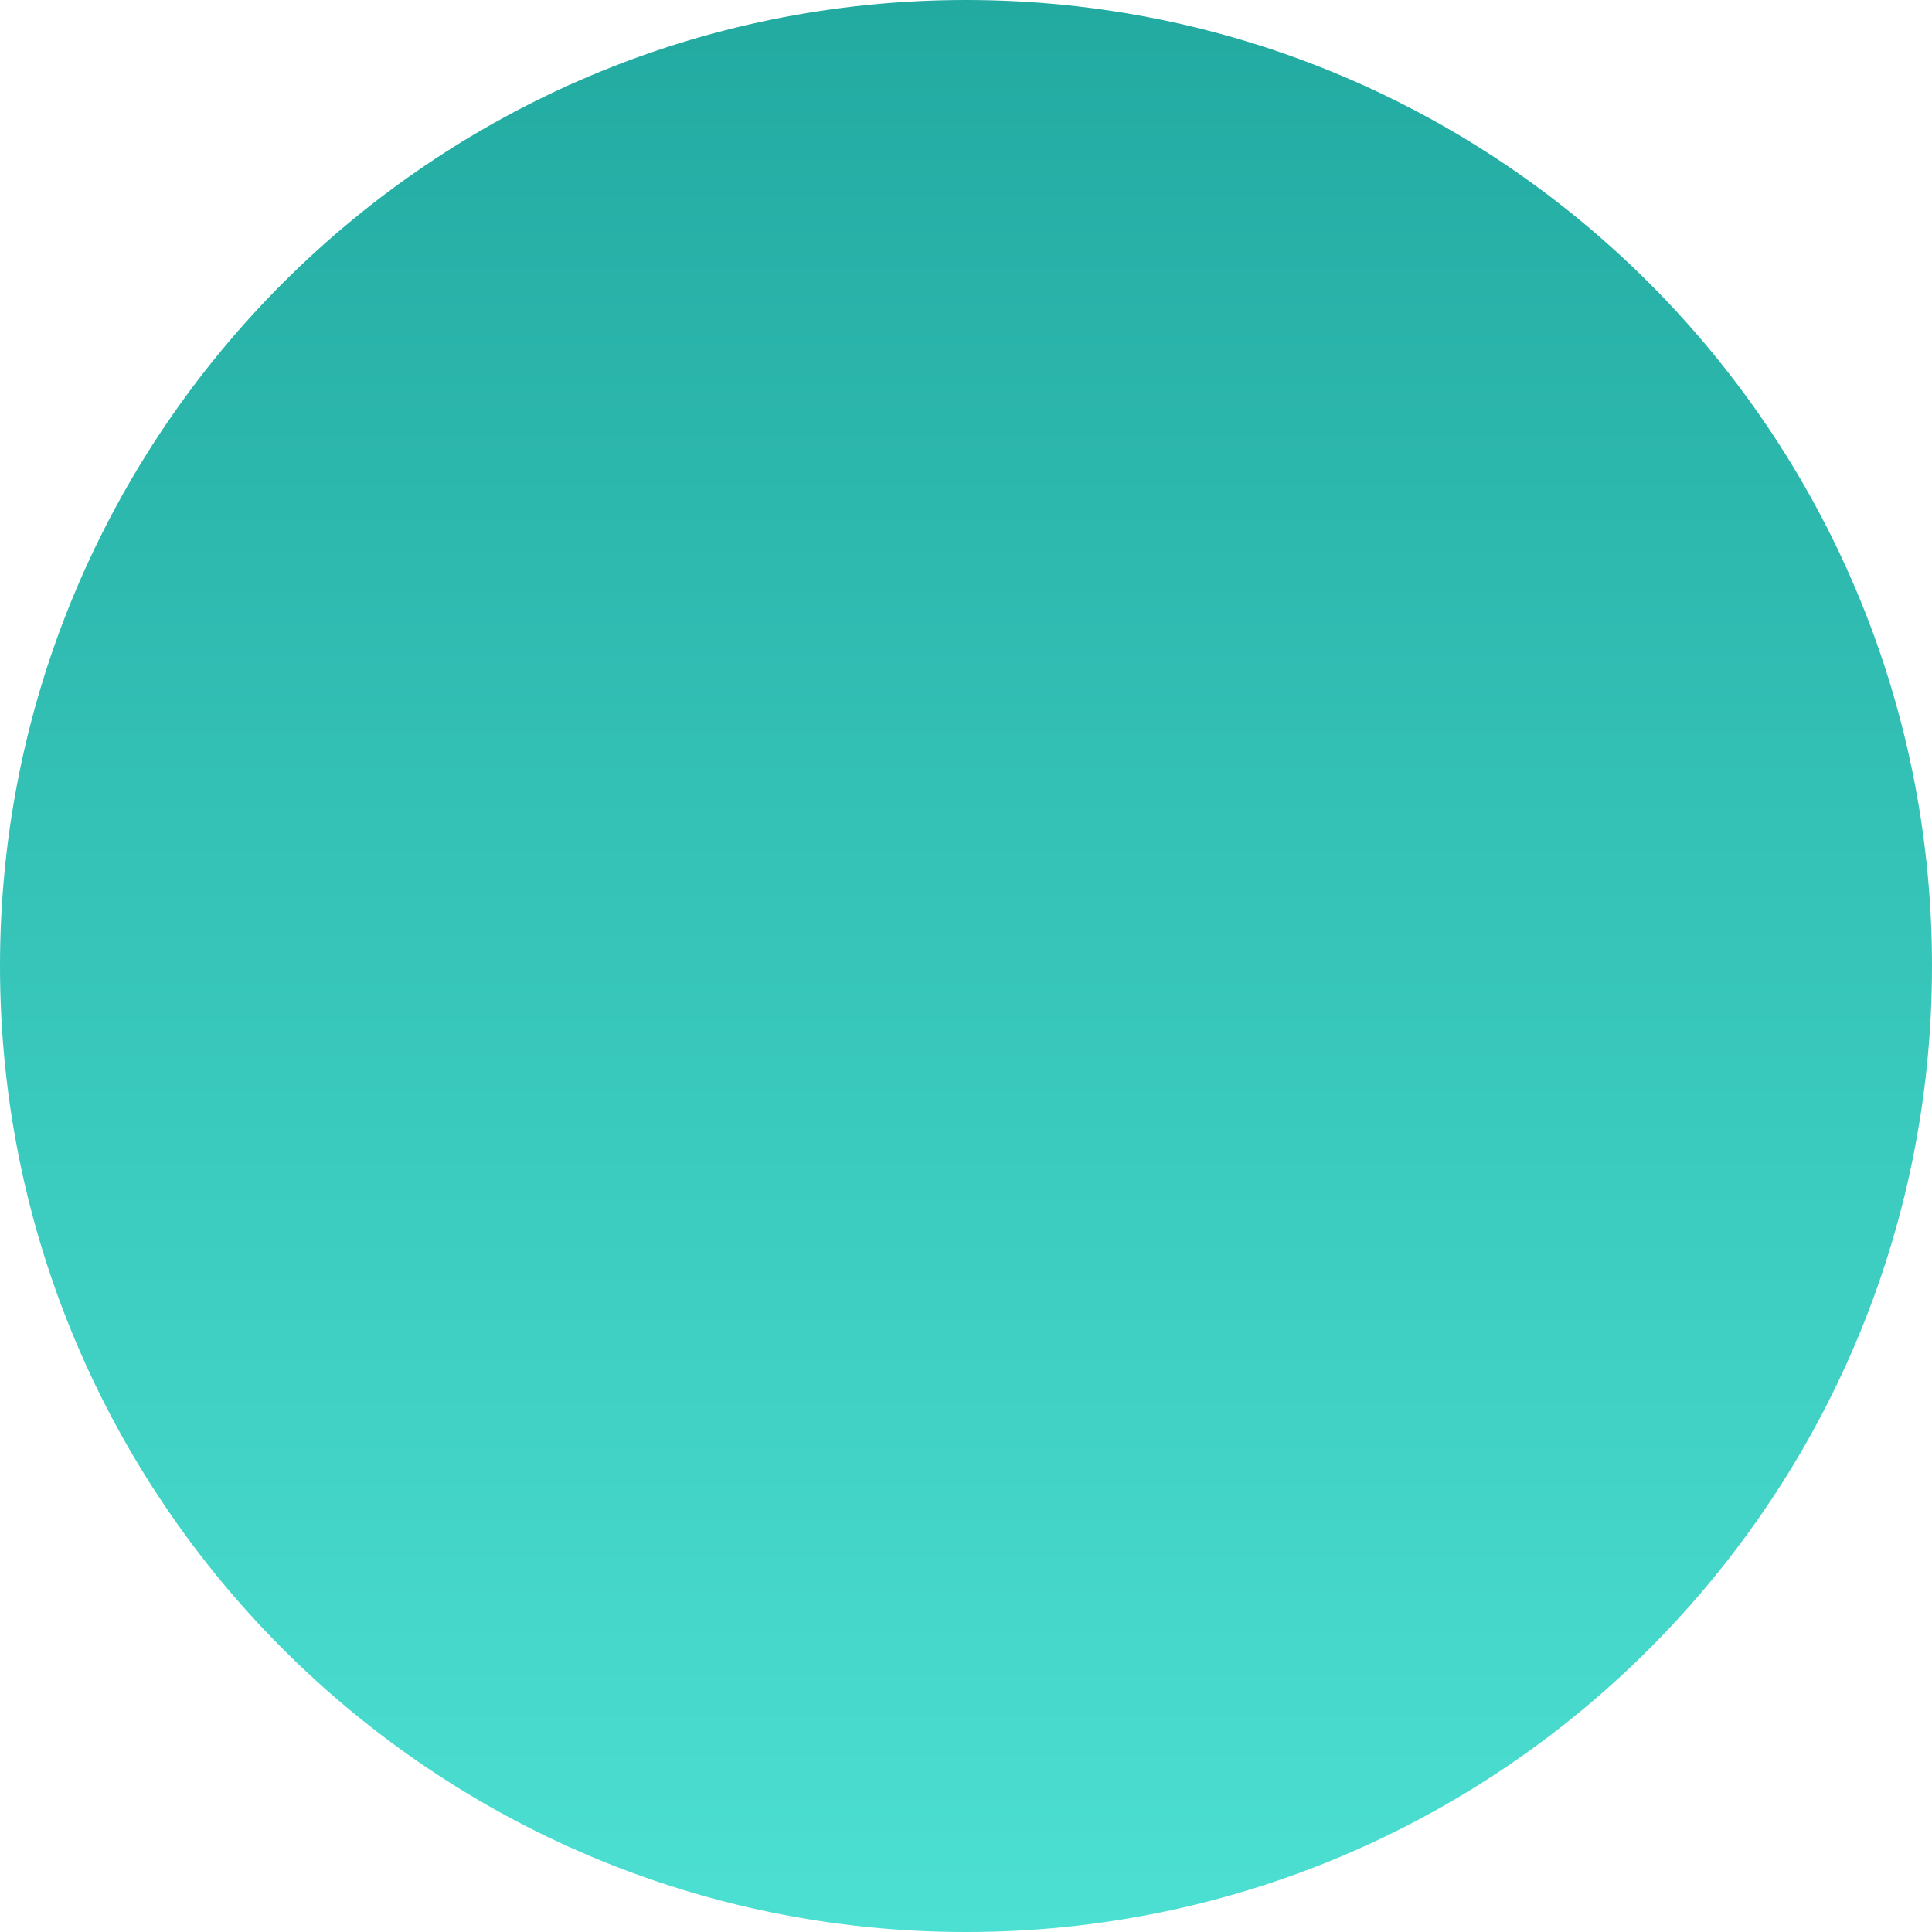
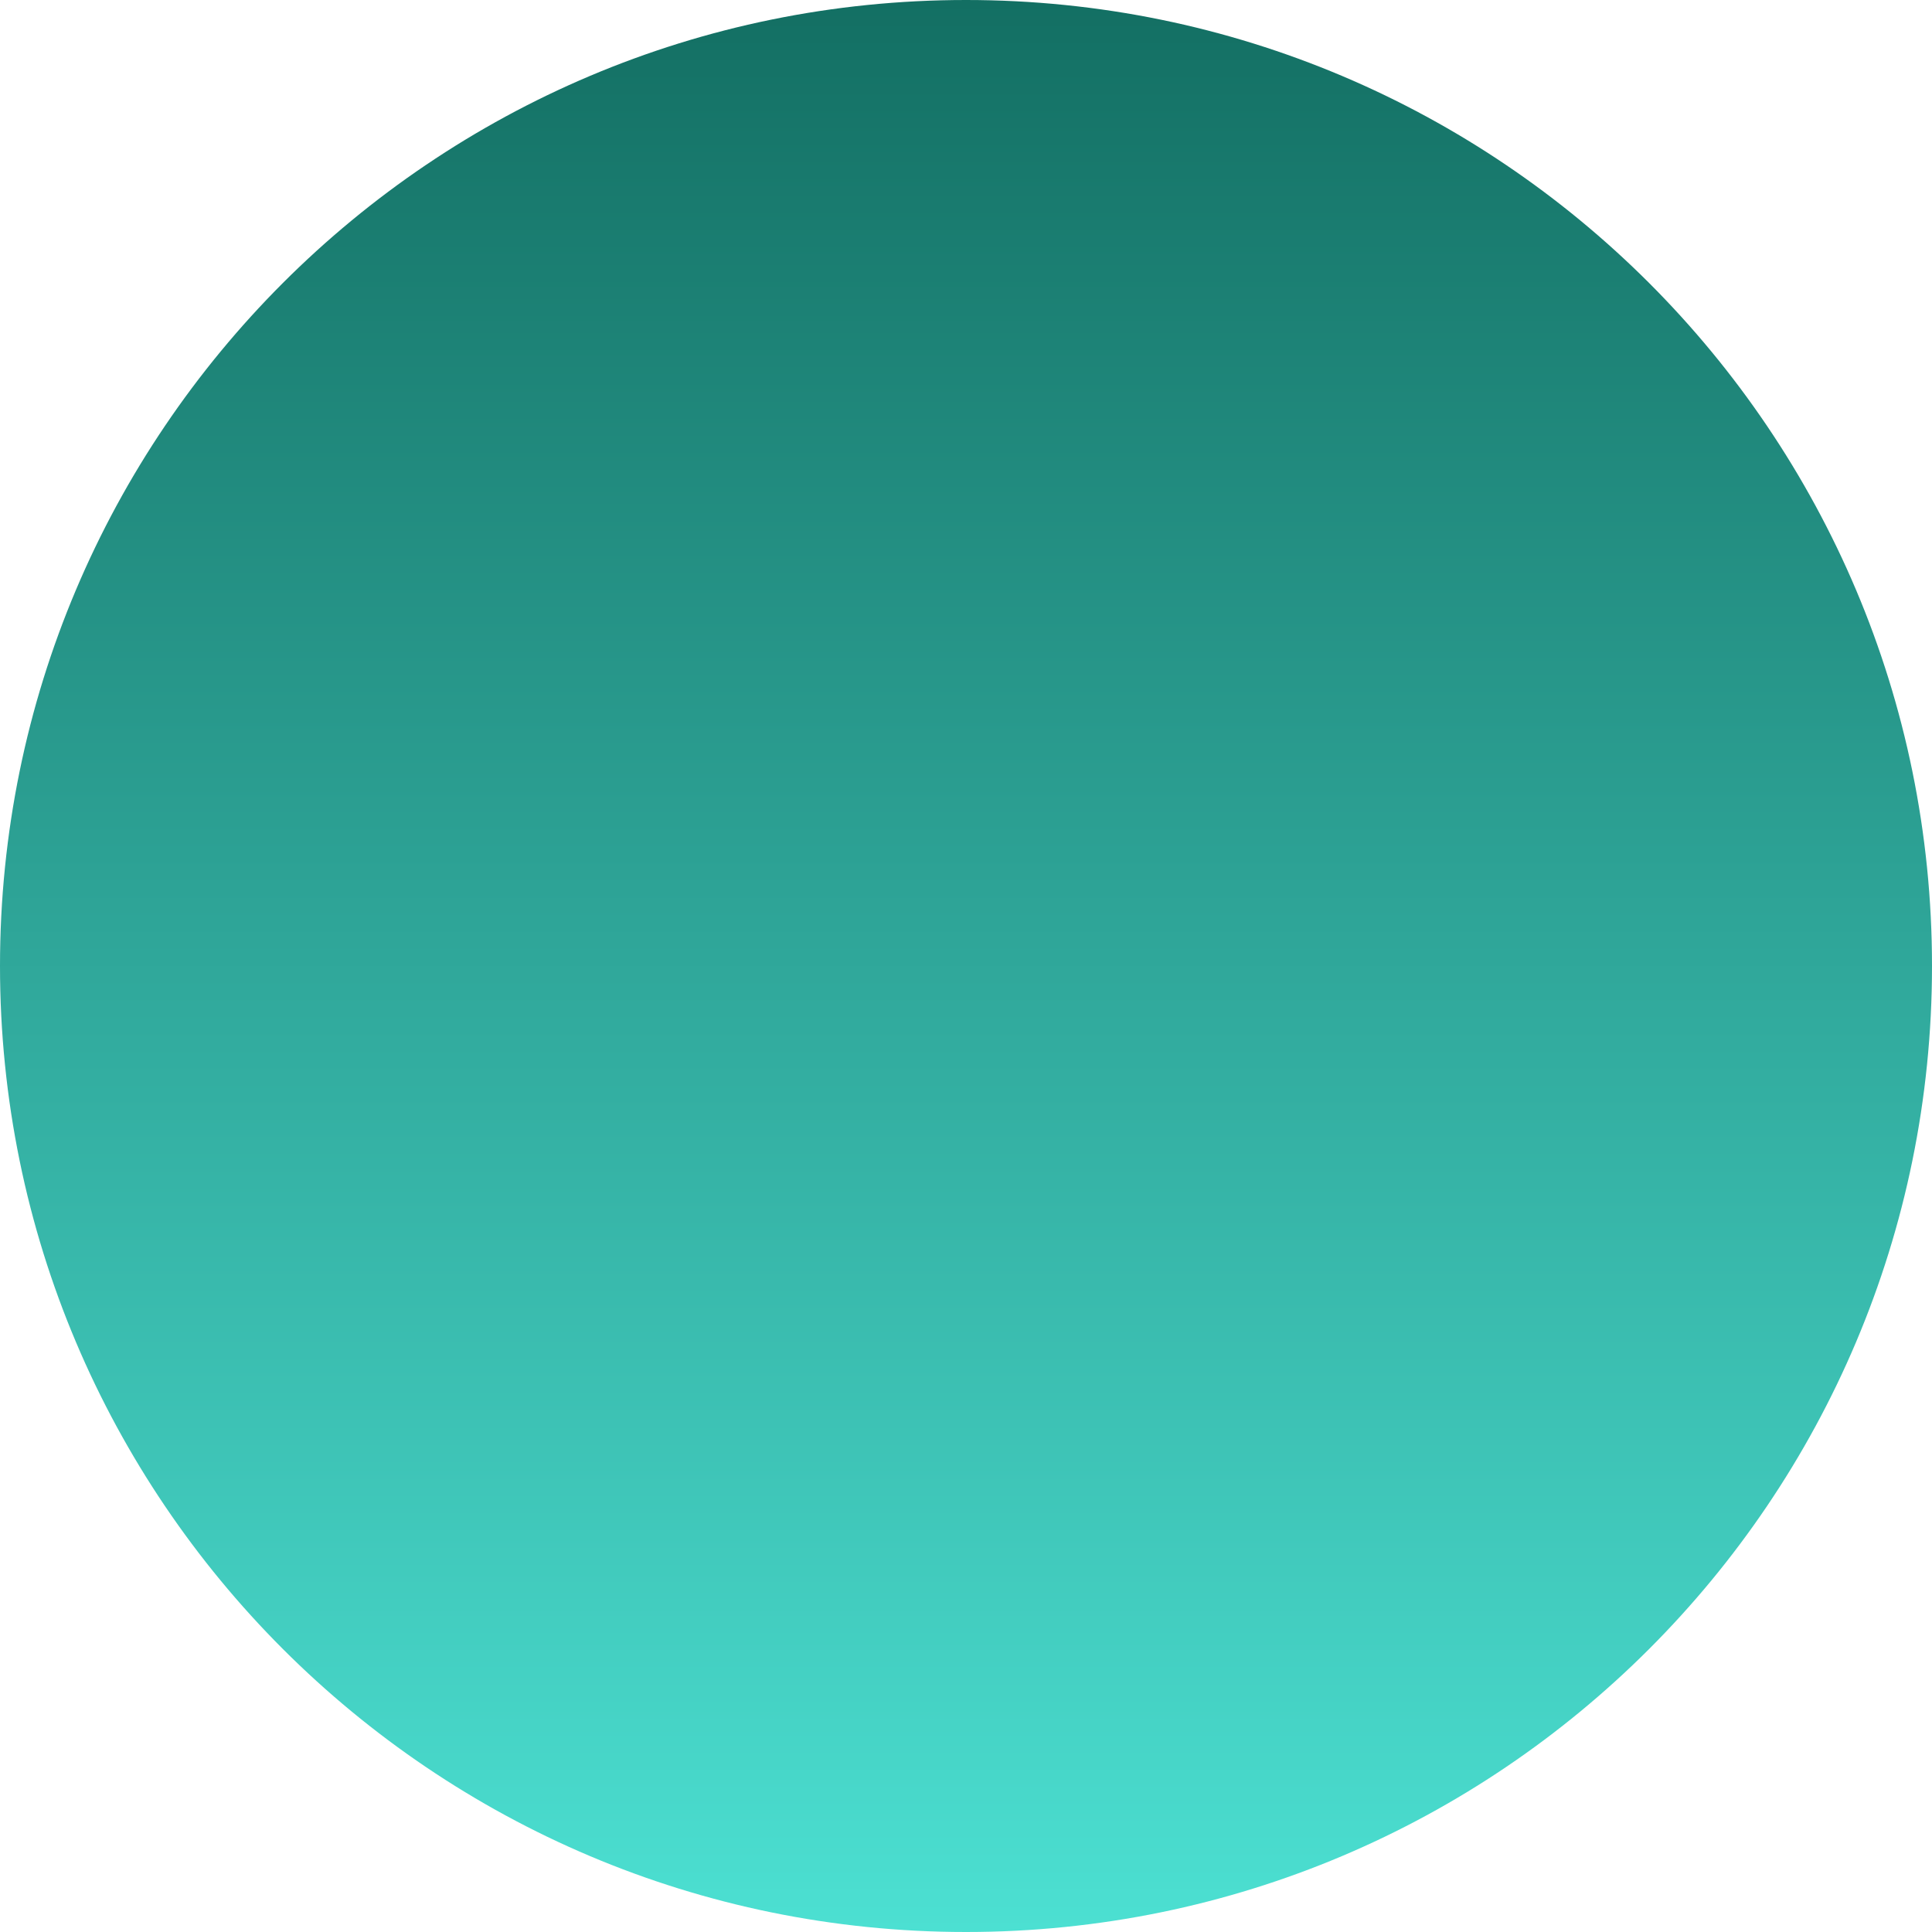
<svg xmlns="http://www.w3.org/2000/svg" width="44" height="44" viewBox="0 0 44 44" fill="none">
  <circle cx="22" cy="22" r="22" fill="url(#paint0_linear_147_168)" />
  <defs>
    <linearGradient id="paint0_linear_147_168" x1="22" y1="0" x2="22" y2="44" gradientUnits="userSpaceOnUse">
-       <stop stop-color="#22AAA1" />
+       <stop stop-color="#136f63" />
      <stop offset="1" stop-color="#4CE0D2" />
    </linearGradient>
  </defs>
</svg>
